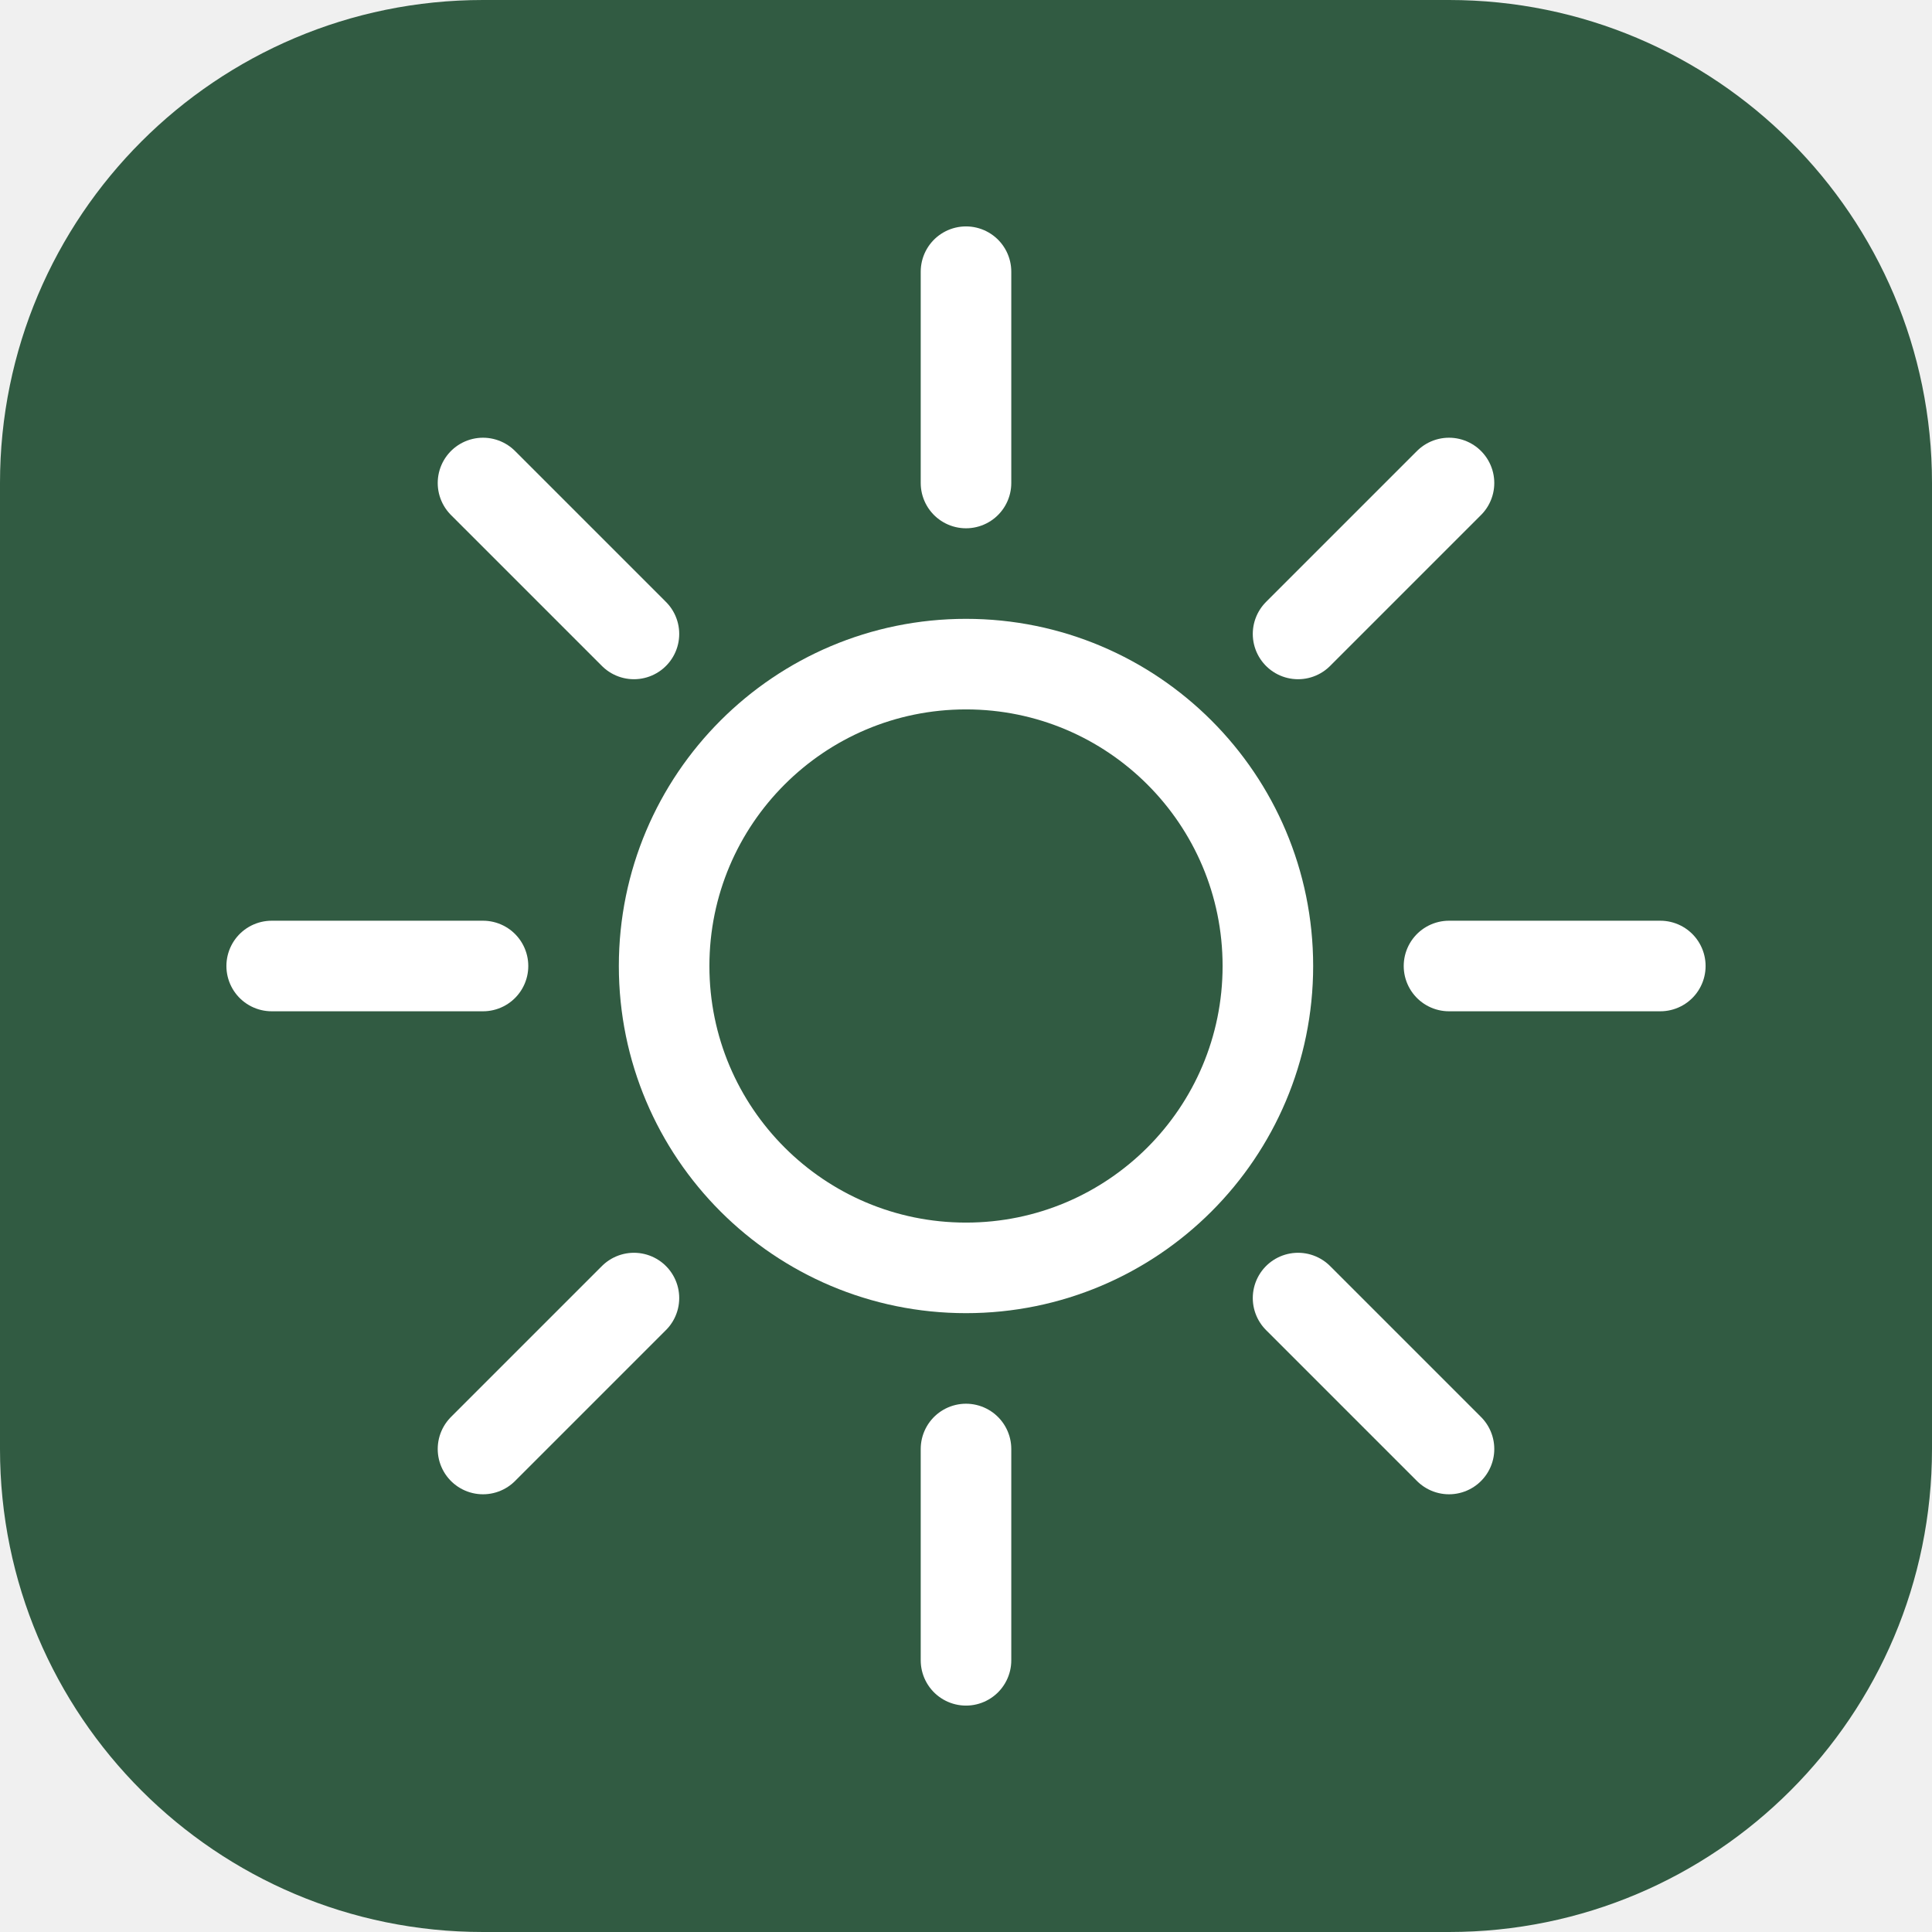
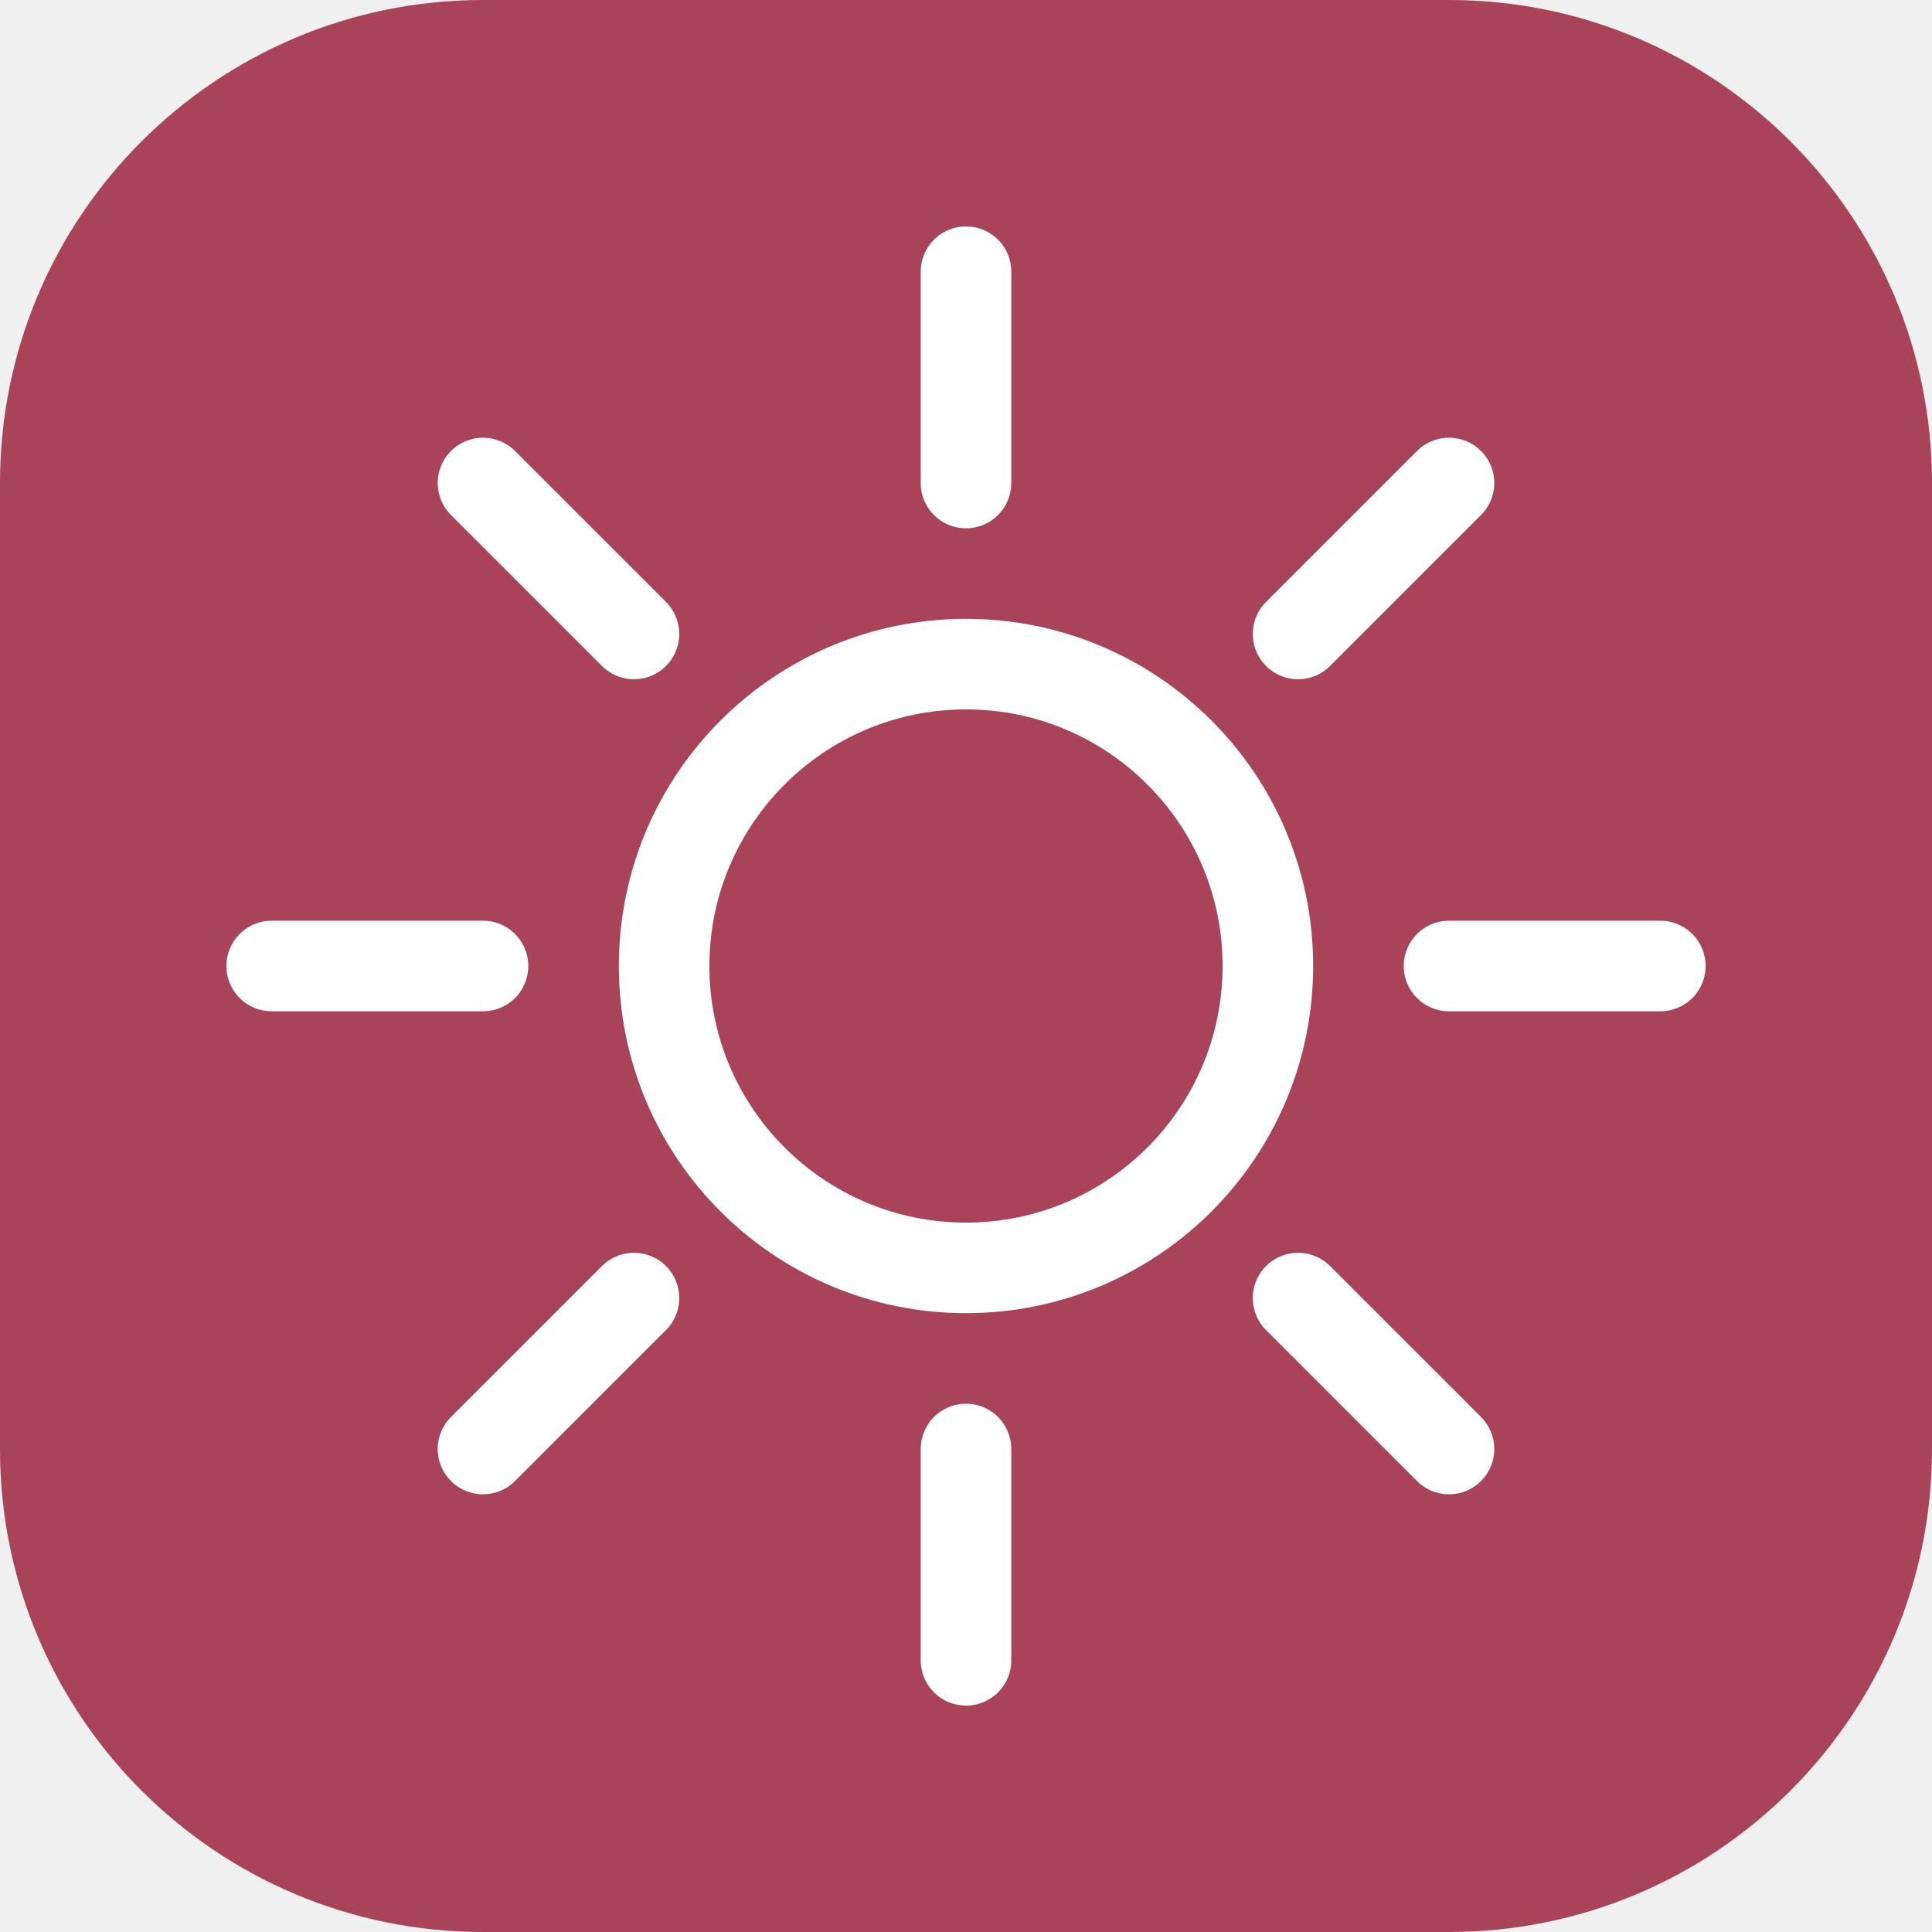
<svg xmlns="http://www.w3.org/2000/svg" viewBox="0 0 64 64">
-   <rect width="64" height="64" rx="16" fill="#315b42" />
+   <rect width="64" height="64" rx="16" fill="#A8435A" />
  <g fill="none" stroke="#fff" stroke-width="3" stroke-linecap="round">
    <circle cx="32" cy="32" r="10" />
    <path d="M32 9v7m0 32v7M9 32h7m32 0h7M16 16l5 5m22 22 5 5M16 48l5-5m22-22 5-5" />
  </g>
</svg>
